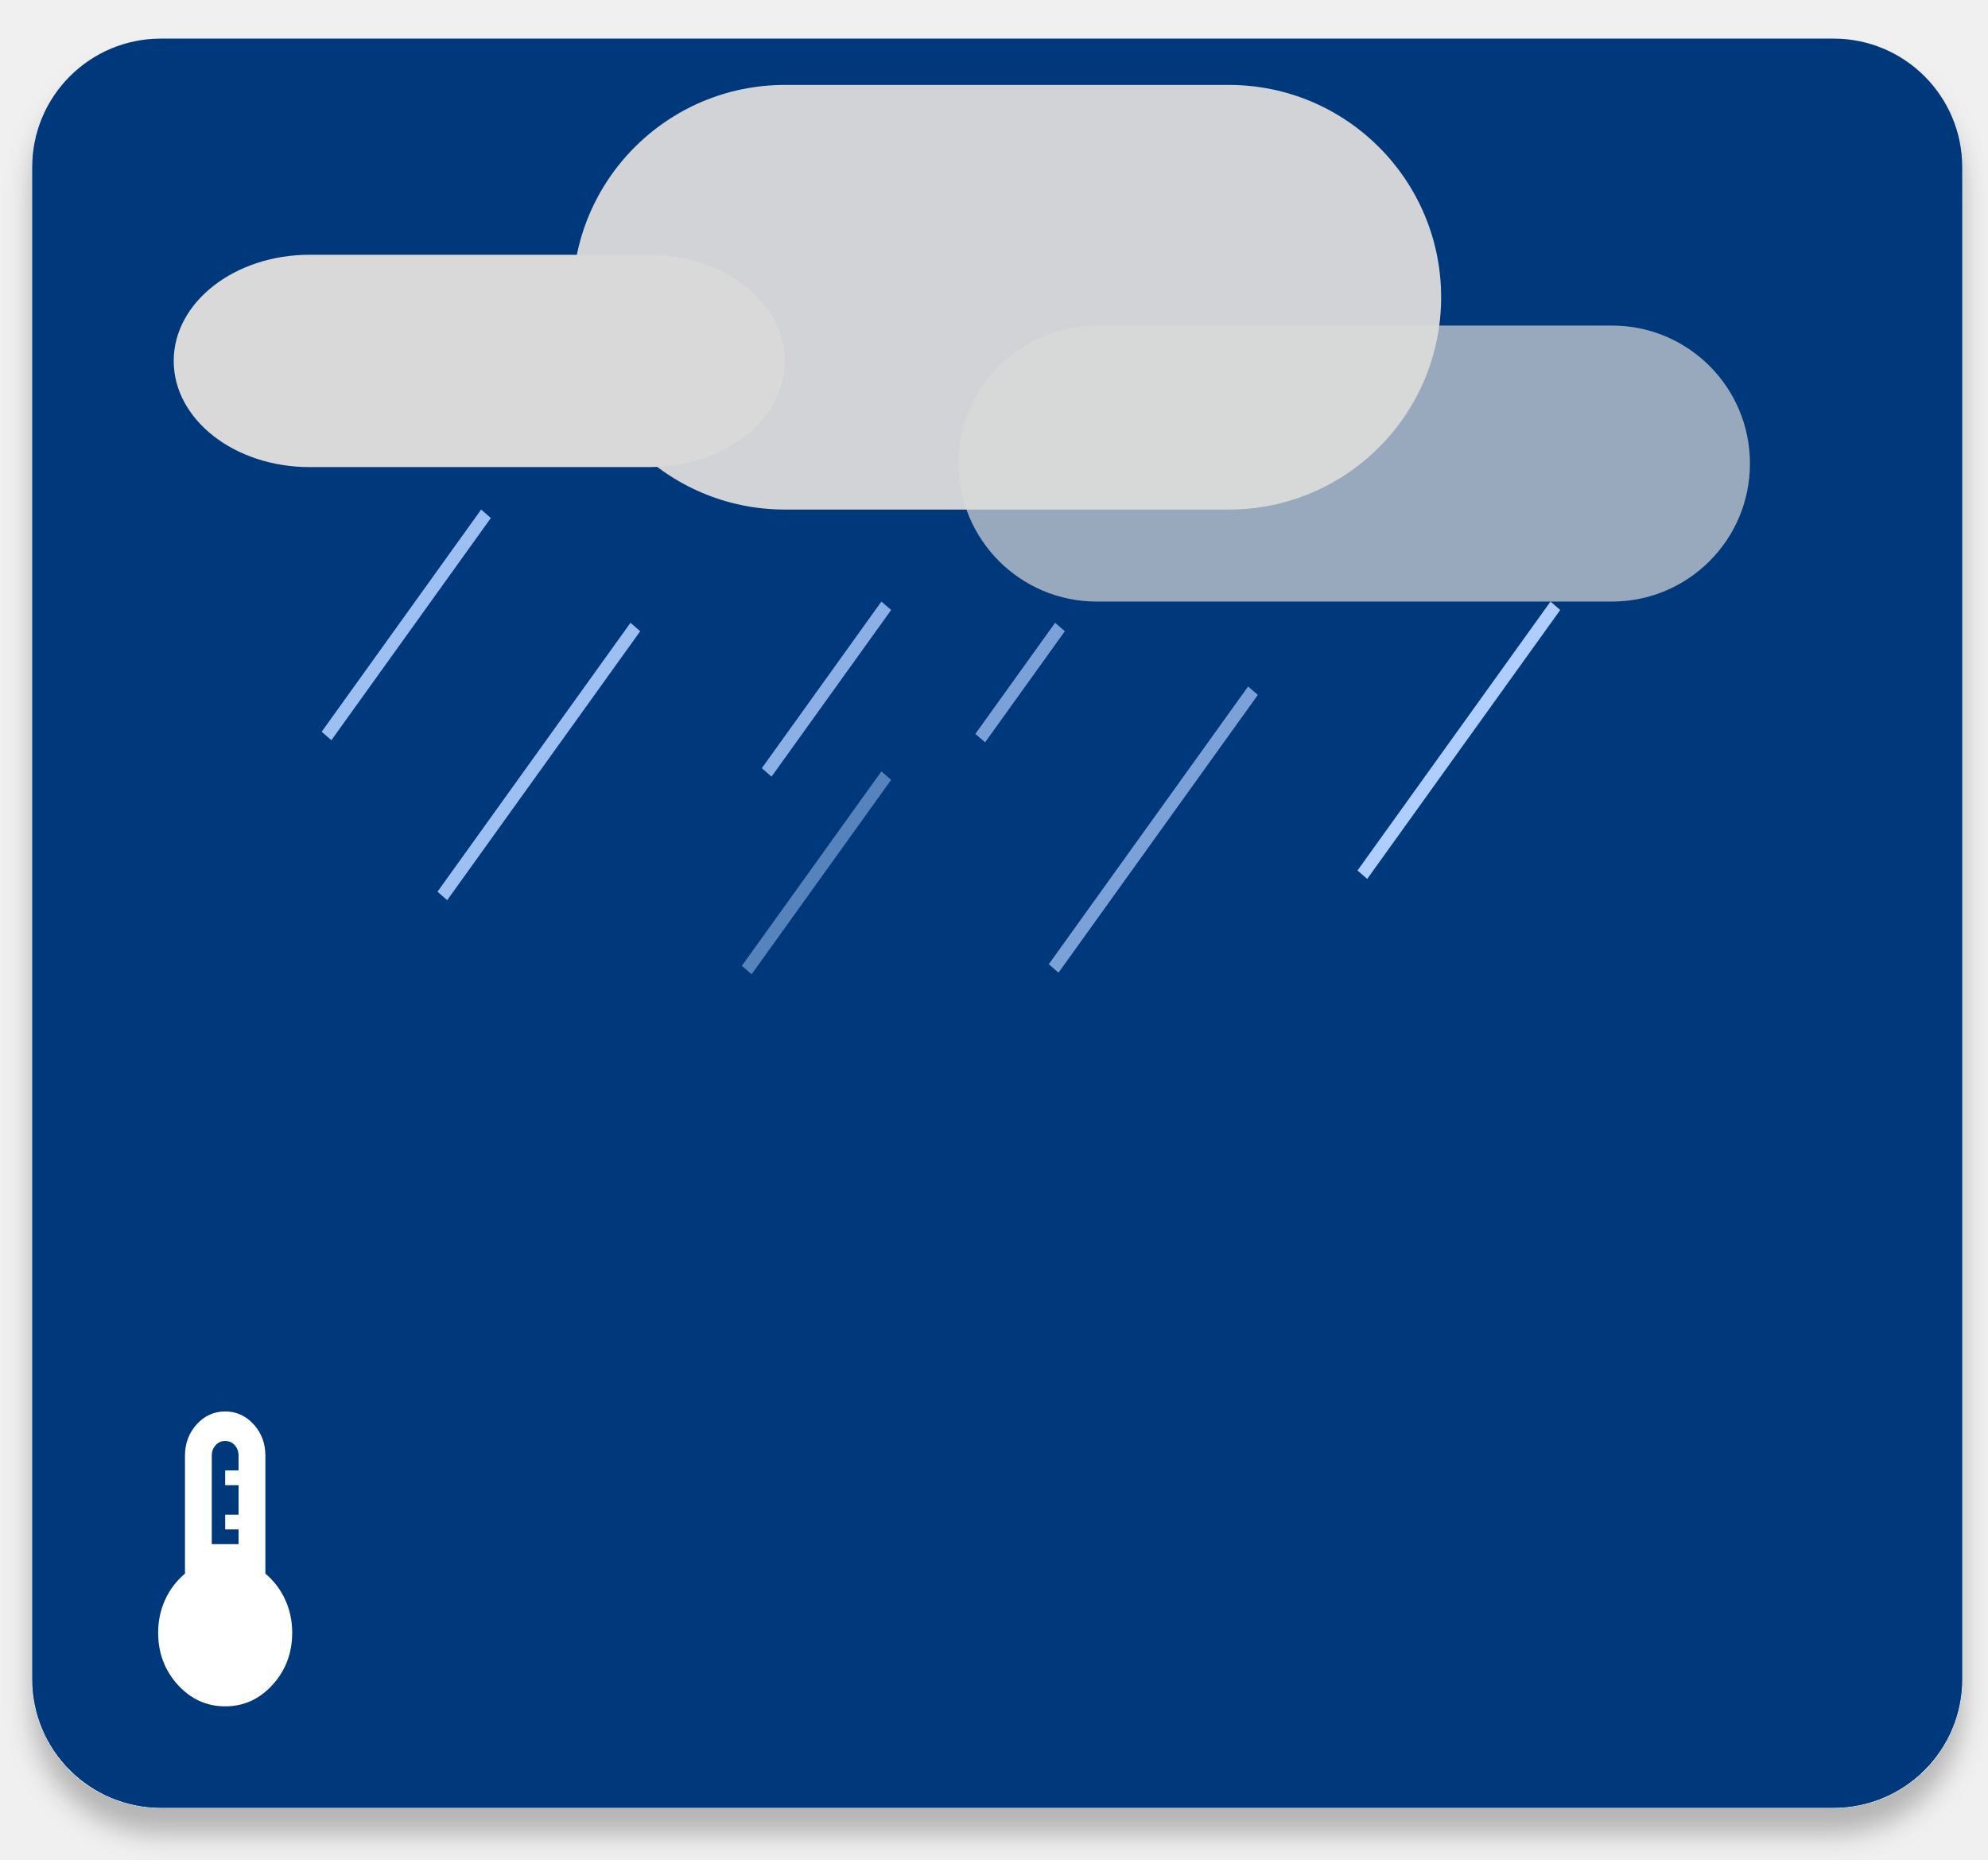
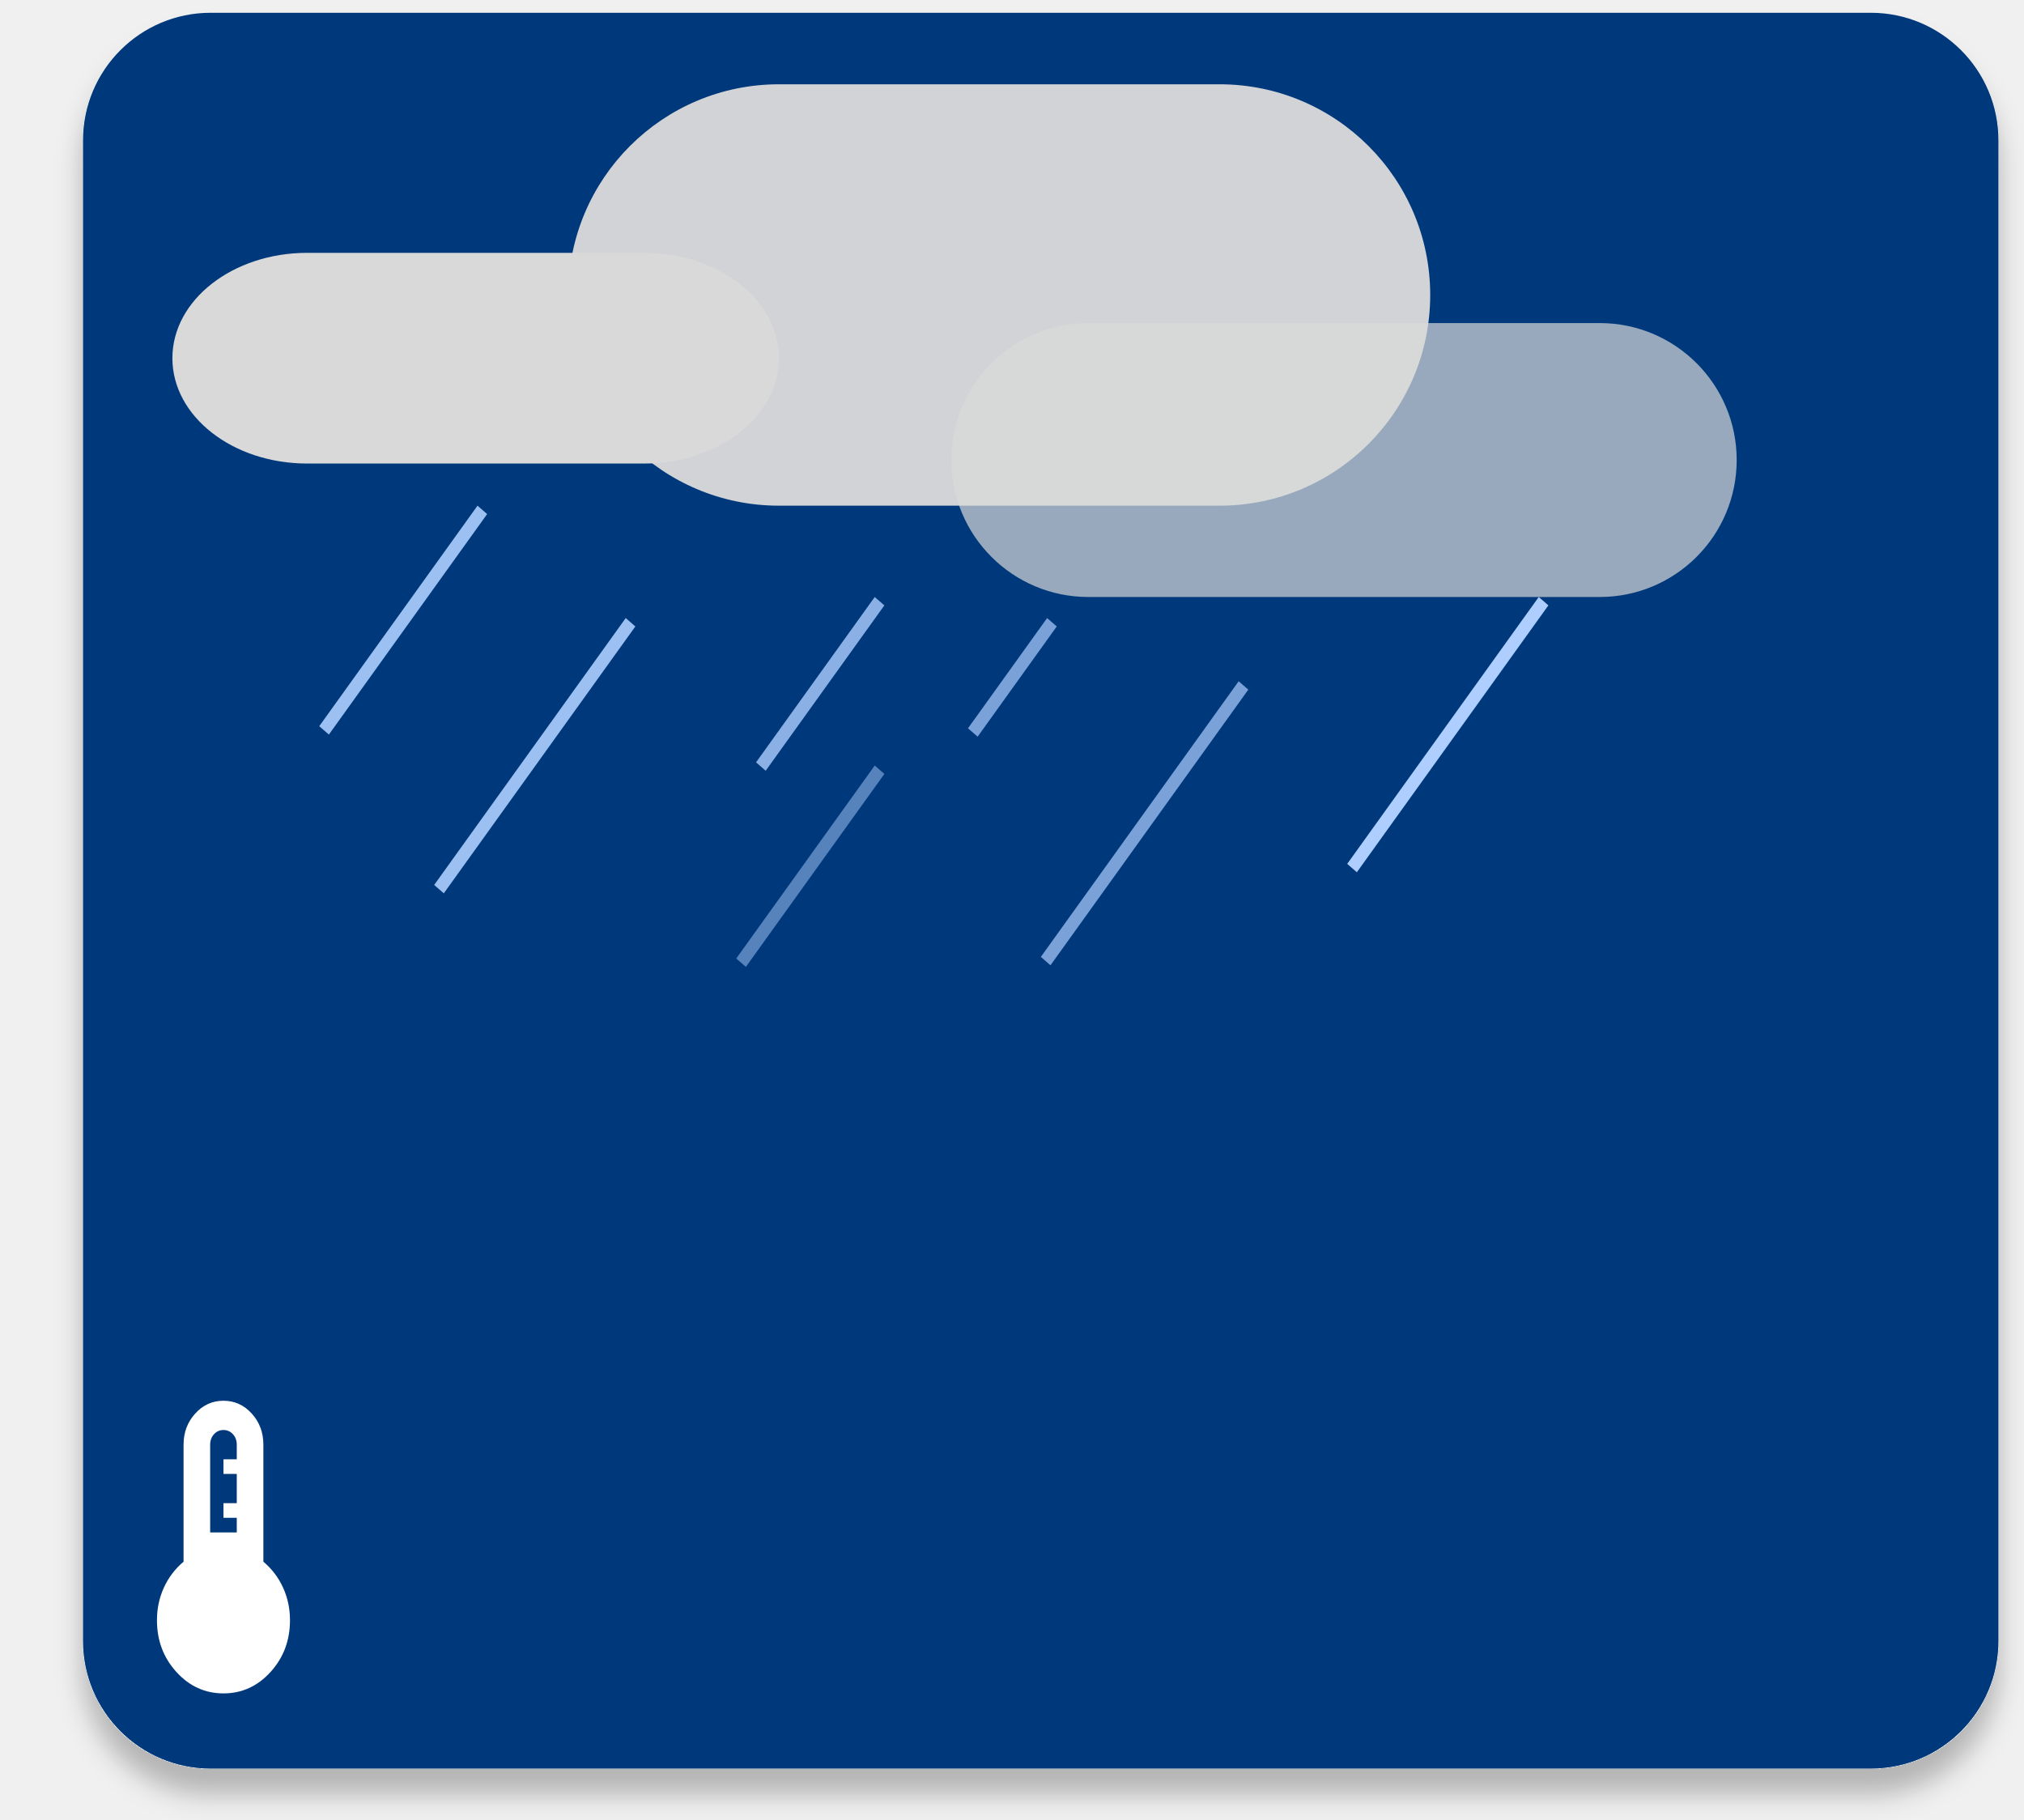
- <svg xmlns="http://www.w3.org/2000/svg" width="309" height="289" fill="none" viewBox="0 0 309 289">
+ <svg xmlns="http://www.w3.org/2000/svg" width="317" height="285" fill="none" viewBox="0 0 317 285">
  <g filter="url(#a)">
-     <rect width="300" height="275" x="5" y="6" fill="#00397B" rx="20" />
+     <rect width="300" height="275" x="13" y="2" fill="#00397B" rx="20" />
+     <mask id="b" width="60" height="56" x="8" y="214" maskUnits="userSpaceOnUse" style="mask-type:alpha">
+       <path fill="#fff" d="M8 214.8h60v55H8z" />
+     </mask>
+     <g mask="url(#b)">
+       <path fill="#fff" d="M35 265.217c-2.882 0-5.339-1.118-7.37-3.352-2.031-2.234-3.047-4.937-3.047-8.107 0-1.833.365-3.542 1.094-5.127a11.452 11.452 0 0 1 3.073-4.039v-18.334c0-1.909.608-3.533 1.823-4.869 1.215-1.337 2.69-2.006 4.427-2.006 1.736 0 3.212.669 4.427 2.006 1.215 1.336 1.823 2.96 1.823 4.869v18.334a11.45 11.45 0 0 1 3.073 4.039c.729 1.585 1.094 3.294 1.094 5.127 0 3.17-1.016 5.873-3.047 8.107-2.031 2.234-4.488 3.352-7.37 3.352Zm-2.083-25.209h4.166v-2.291H35v-2.292h2.083v-4.583H35v-2.292h2.083v-2.292c0-.649-.2-1.193-.599-1.633a1.925 1.925 0 0 0-1.484-.658c-.59 0-1.085.219-1.484.658-.4.44-.6.984-.6 1.633v13.75Z" />
+     </g>
    <path fill="#D9D9D9" fill-opacity=".7" d="M149 72.05c0-11.846 9.603-21.45 21.45-21.45h80.1c11.847 0 21.45 9.603 21.45 21.45s-9.603 21.45-21.45 21.45h-80.1c-11.847 0-21.45-9.603-21.45-21.45Z" />
    <path fill="#D9D9D9" fill-opacity=".96" d="M89 46.2c0-18.225 14.775-33 33-33h69c18.225 0 33 14.775 33 33s-14.775 33-33 33h-69c-18.225 0-33-14.775-33-33Z" />
-     <g clip-path="url(#b)">
+     <g clip-path="url(#c)">
      <path fill="#D9D9D9" d="M27 56.1c0-9.113 9.452-16.5 21.111-16.5h52.778c11.66 0 21.111 7.387 21.111 16.5s-9.451 16.5-21.111 16.5H48.111C36.451 72.6 27 65.213 27 56.1Z" />
    </g>
    <path stroke="#AECEFF" stroke-width="2" d="M0-1h51.451" opacity=".9" transform="matrix(-.58308 .81242 -.75503 -.65569 98 96.8)" />
    <path stroke="#AECEFF" stroke-width="2" d="M0-1h42.509" opacity=".9" transform="matrix(-.58308 .81242 -.75503 -.65569 74.786 79.2)" />
    <path stroke="#AECEFF" stroke-width="2" d="M0-1h51.451" transform="matrix(-.58308 .81242 -.75503 -.65569 241 93.5)" />
    <path stroke="#AECEFF" stroke-width="2" d="M0-1h31.881" opacity=".8" transform="matrix(-.58308 .81242 -.75503 -.65569 137 93.5)" />
    <path stroke="#AECEFF" stroke-width="2" d="M0-1h53.136" opacity=".7" transform="matrix(-.58308 .81242 -.75503 -.65569 194 106.7)" />
    <path stroke="#AECEFF" stroke-width="2" d="M0-1h21.254" opacity=".7" transform="matrix(-.58308 .81242 -.75503 -.65569 164 96.8)" />
    <path stroke="#AECEFF" stroke-width="2" d="M0-1h37.195" opacity=".5" transform="matrix(-.58308 .81242 -.75503 -.65569 137 119.9)" />
-     <mask id="c" width="60" height="56" x="8" y="214" maskUnits="userSpaceOnUse" style="mask-type:alpha">
-       <path fill="#fff" d="M8 214.8h60v55H8z" />
-     </mask>
-     <g mask="url(#c)">
-       <path fill="#fff" d="M35 265.217c-2.882 0-5.339-1.118-7.37-3.352-2.031-2.234-3.047-4.937-3.047-8.107 0-1.833.365-3.542 1.094-5.127a11.452 11.452 0 0 1 3.073-4.039v-18.334c0-1.909.608-3.533 1.823-4.869 1.215-1.337 2.69-2.006 4.427-2.006 1.736 0 3.212.669 4.427 2.006 1.215 1.336 1.823 2.96 1.823 4.869v18.334a11.45 11.45 0 0 1 3.073 4.039c.729 1.585 1.094 3.294 1.094 5.127 0 3.17-1.016 5.873-3.047 8.107-2.031 2.234-4.488 3.352-7.37 3.352Zm-2.083-25.209h4.166v-2.291H35v-2.292h2.083v-4.583H35v-2.292h2.083v-2.292c0-.649-.2-1.193-.599-1.632-.399-.44-.894-.659-1.484-.659s-1.085.219-1.484.659c-.4.439-.6.983-.6 1.632v13.75Z" />
-     </g>
  </g>
  <defs>
-     <clipPath id="b">
+     <clipPath id="c">
      <path fill="#fff" d="M0 0h95v33H0z" transform="translate(27 39.6)" />
    </clipPath>
-     <filter id="a" width="313" height="289" x="-4" y="0" color-interpolation-filters="sRGB" filterUnits="userSpaceOnUse">
+     <filter id="a" width="321" height="285" x="-4" y="0" color-interpolation-filters="sRGB" filterUnits="userSpaceOnUse">
      <feFlood flood-opacity="0" result="BackgroundImageFix" />
      <feColorMatrix in="SourceAlpha" result="hardAlpha" values="0 0 0 0 0 0 0 0 0 0 0 0 0 0 0 0 0 0 127 0" />
      <feOffset dy="4" />
      <feGaussianBlur stdDeviation="2" />
      <feComposite in2="hardAlpha" operator="out" />
      <feColorMatrix values="0 0 0 0 0 0 0 0 0 0 0 0 0 0 0 0 0 0 0.25 0" />
-       <feBlend in2="BackgroundImageFix" result="effect1_dropShadow_145_60" />
-       <feBlend in="SourceGraphic" in2="effect1_dropShadow_145_60" result="shape" />
+       <feBlend in2="BackgroundImageFix" result="effect1_dropShadow_172_274" />
+       <feBlend in="SourceGraphic" in2="effect1_dropShadow_172_274" result="shape" />
    </filter>
  </defs>
</svg>
